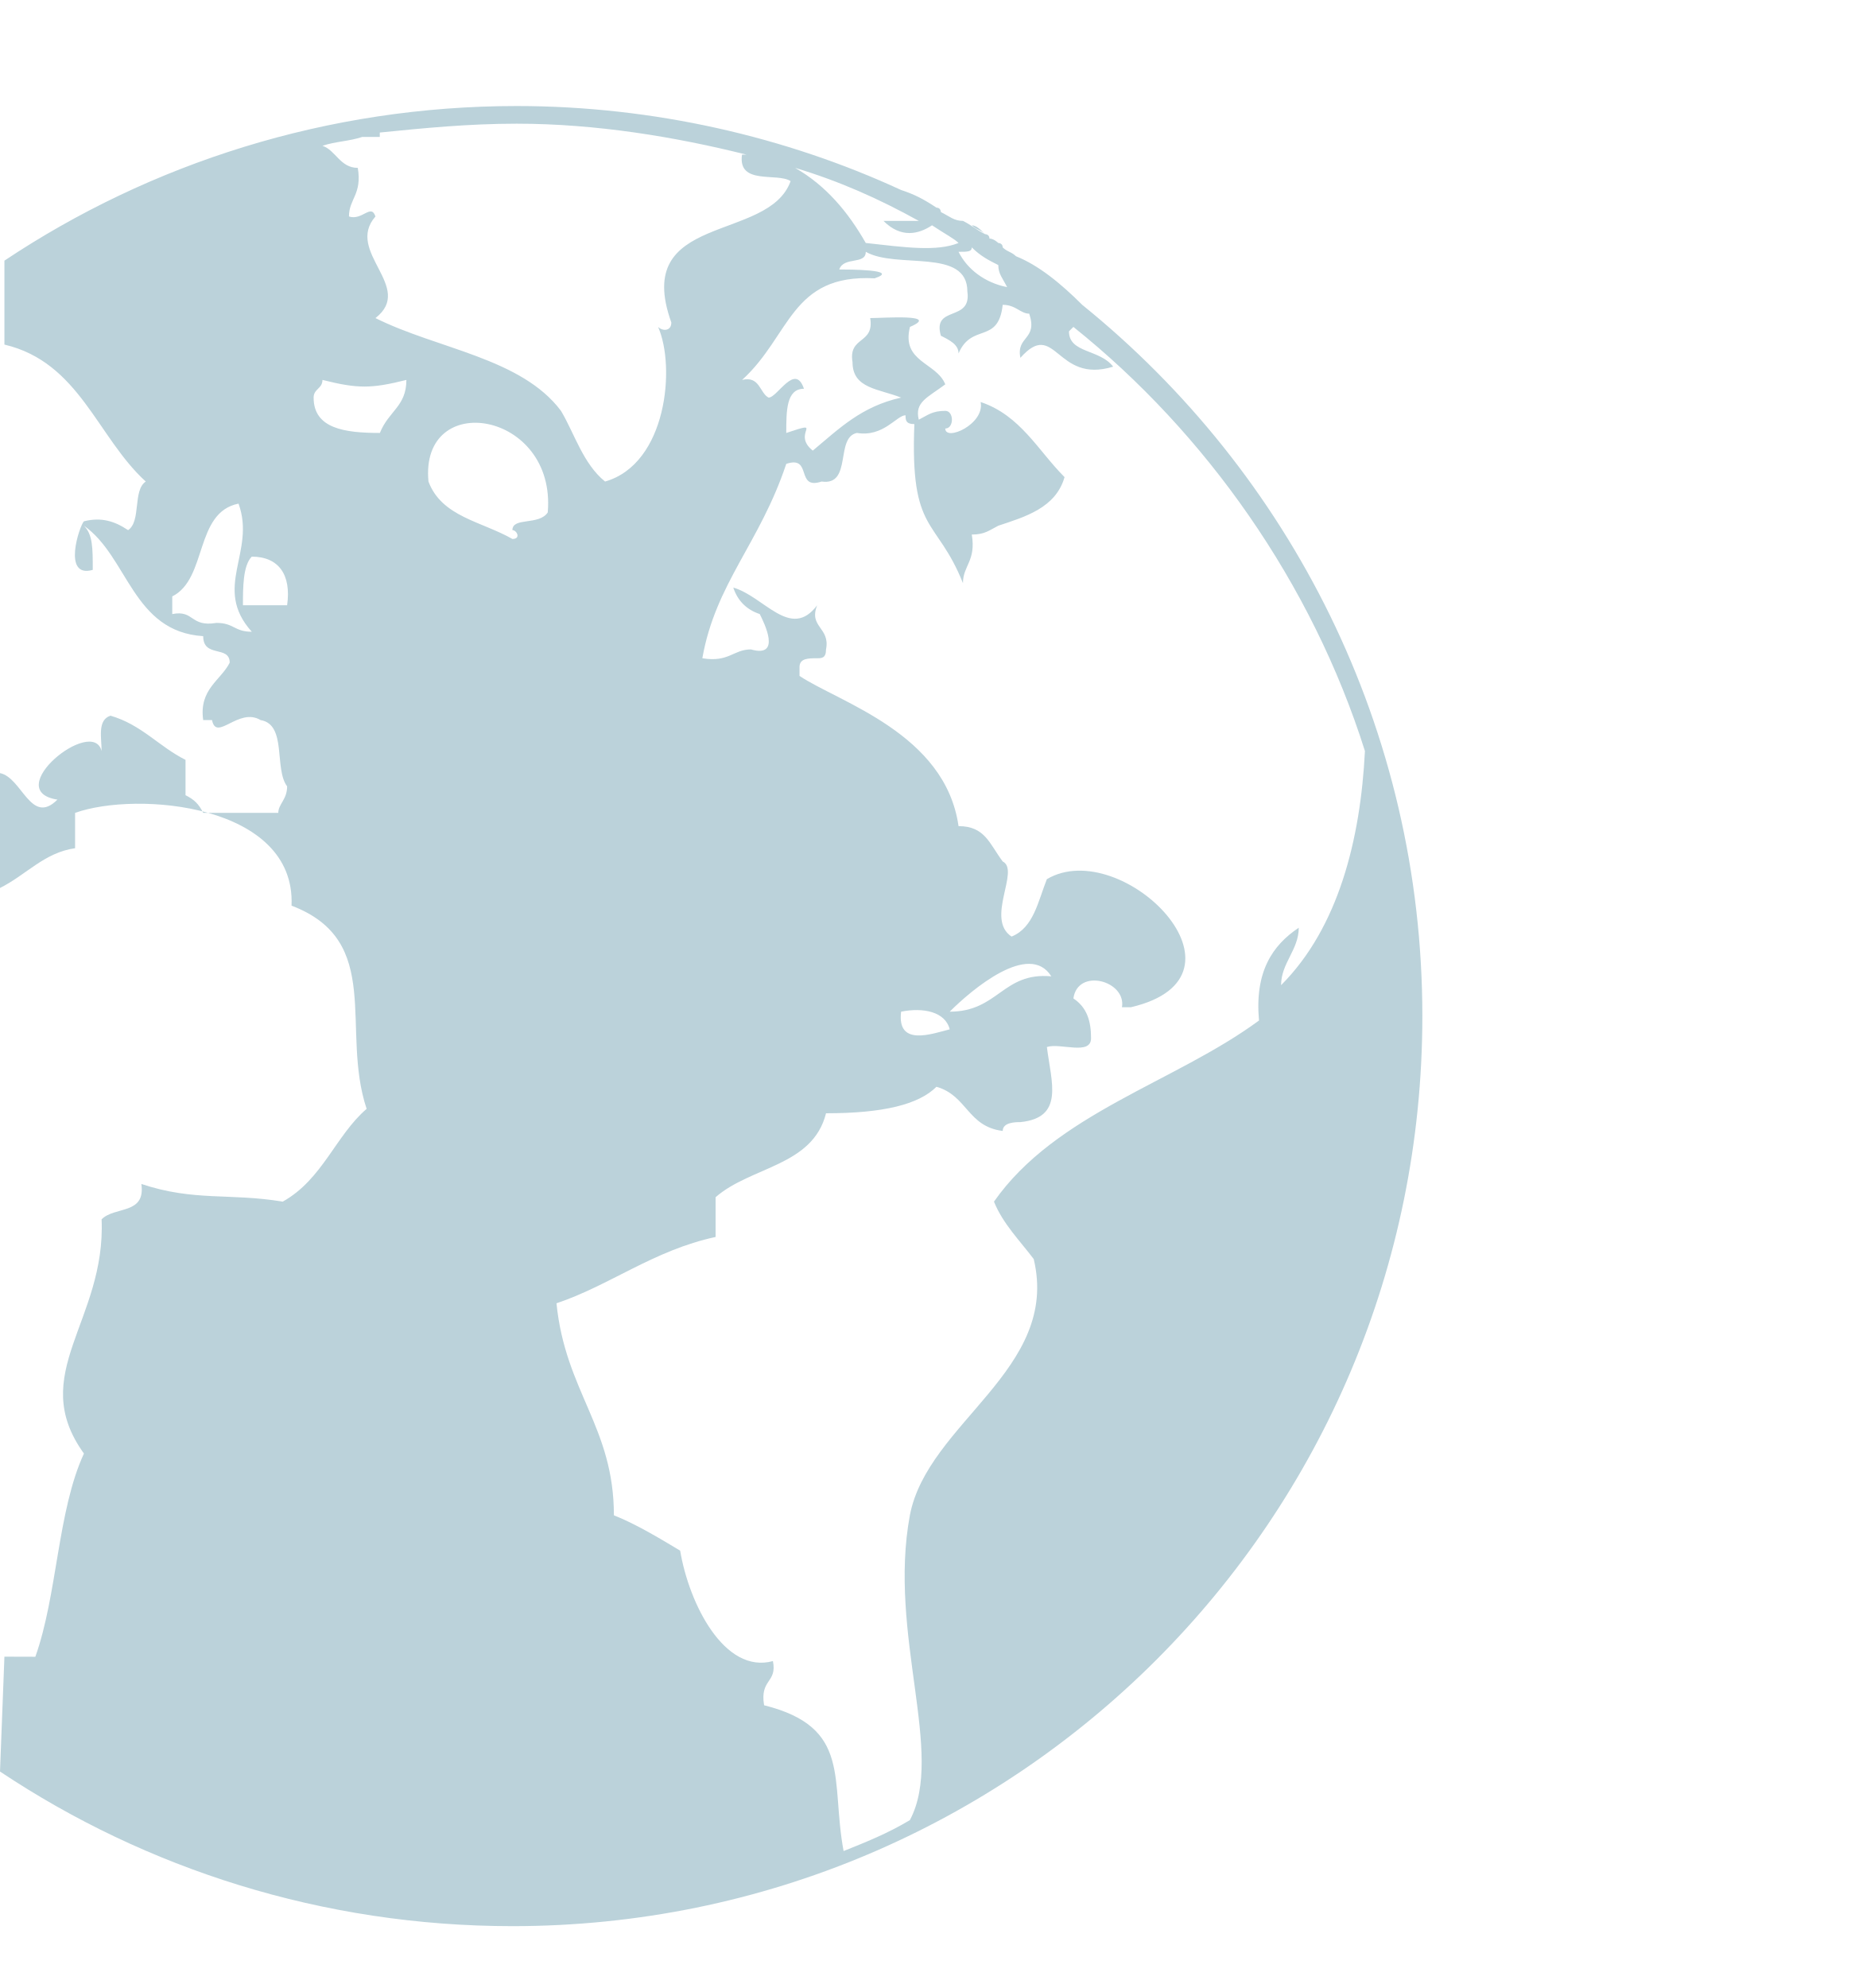
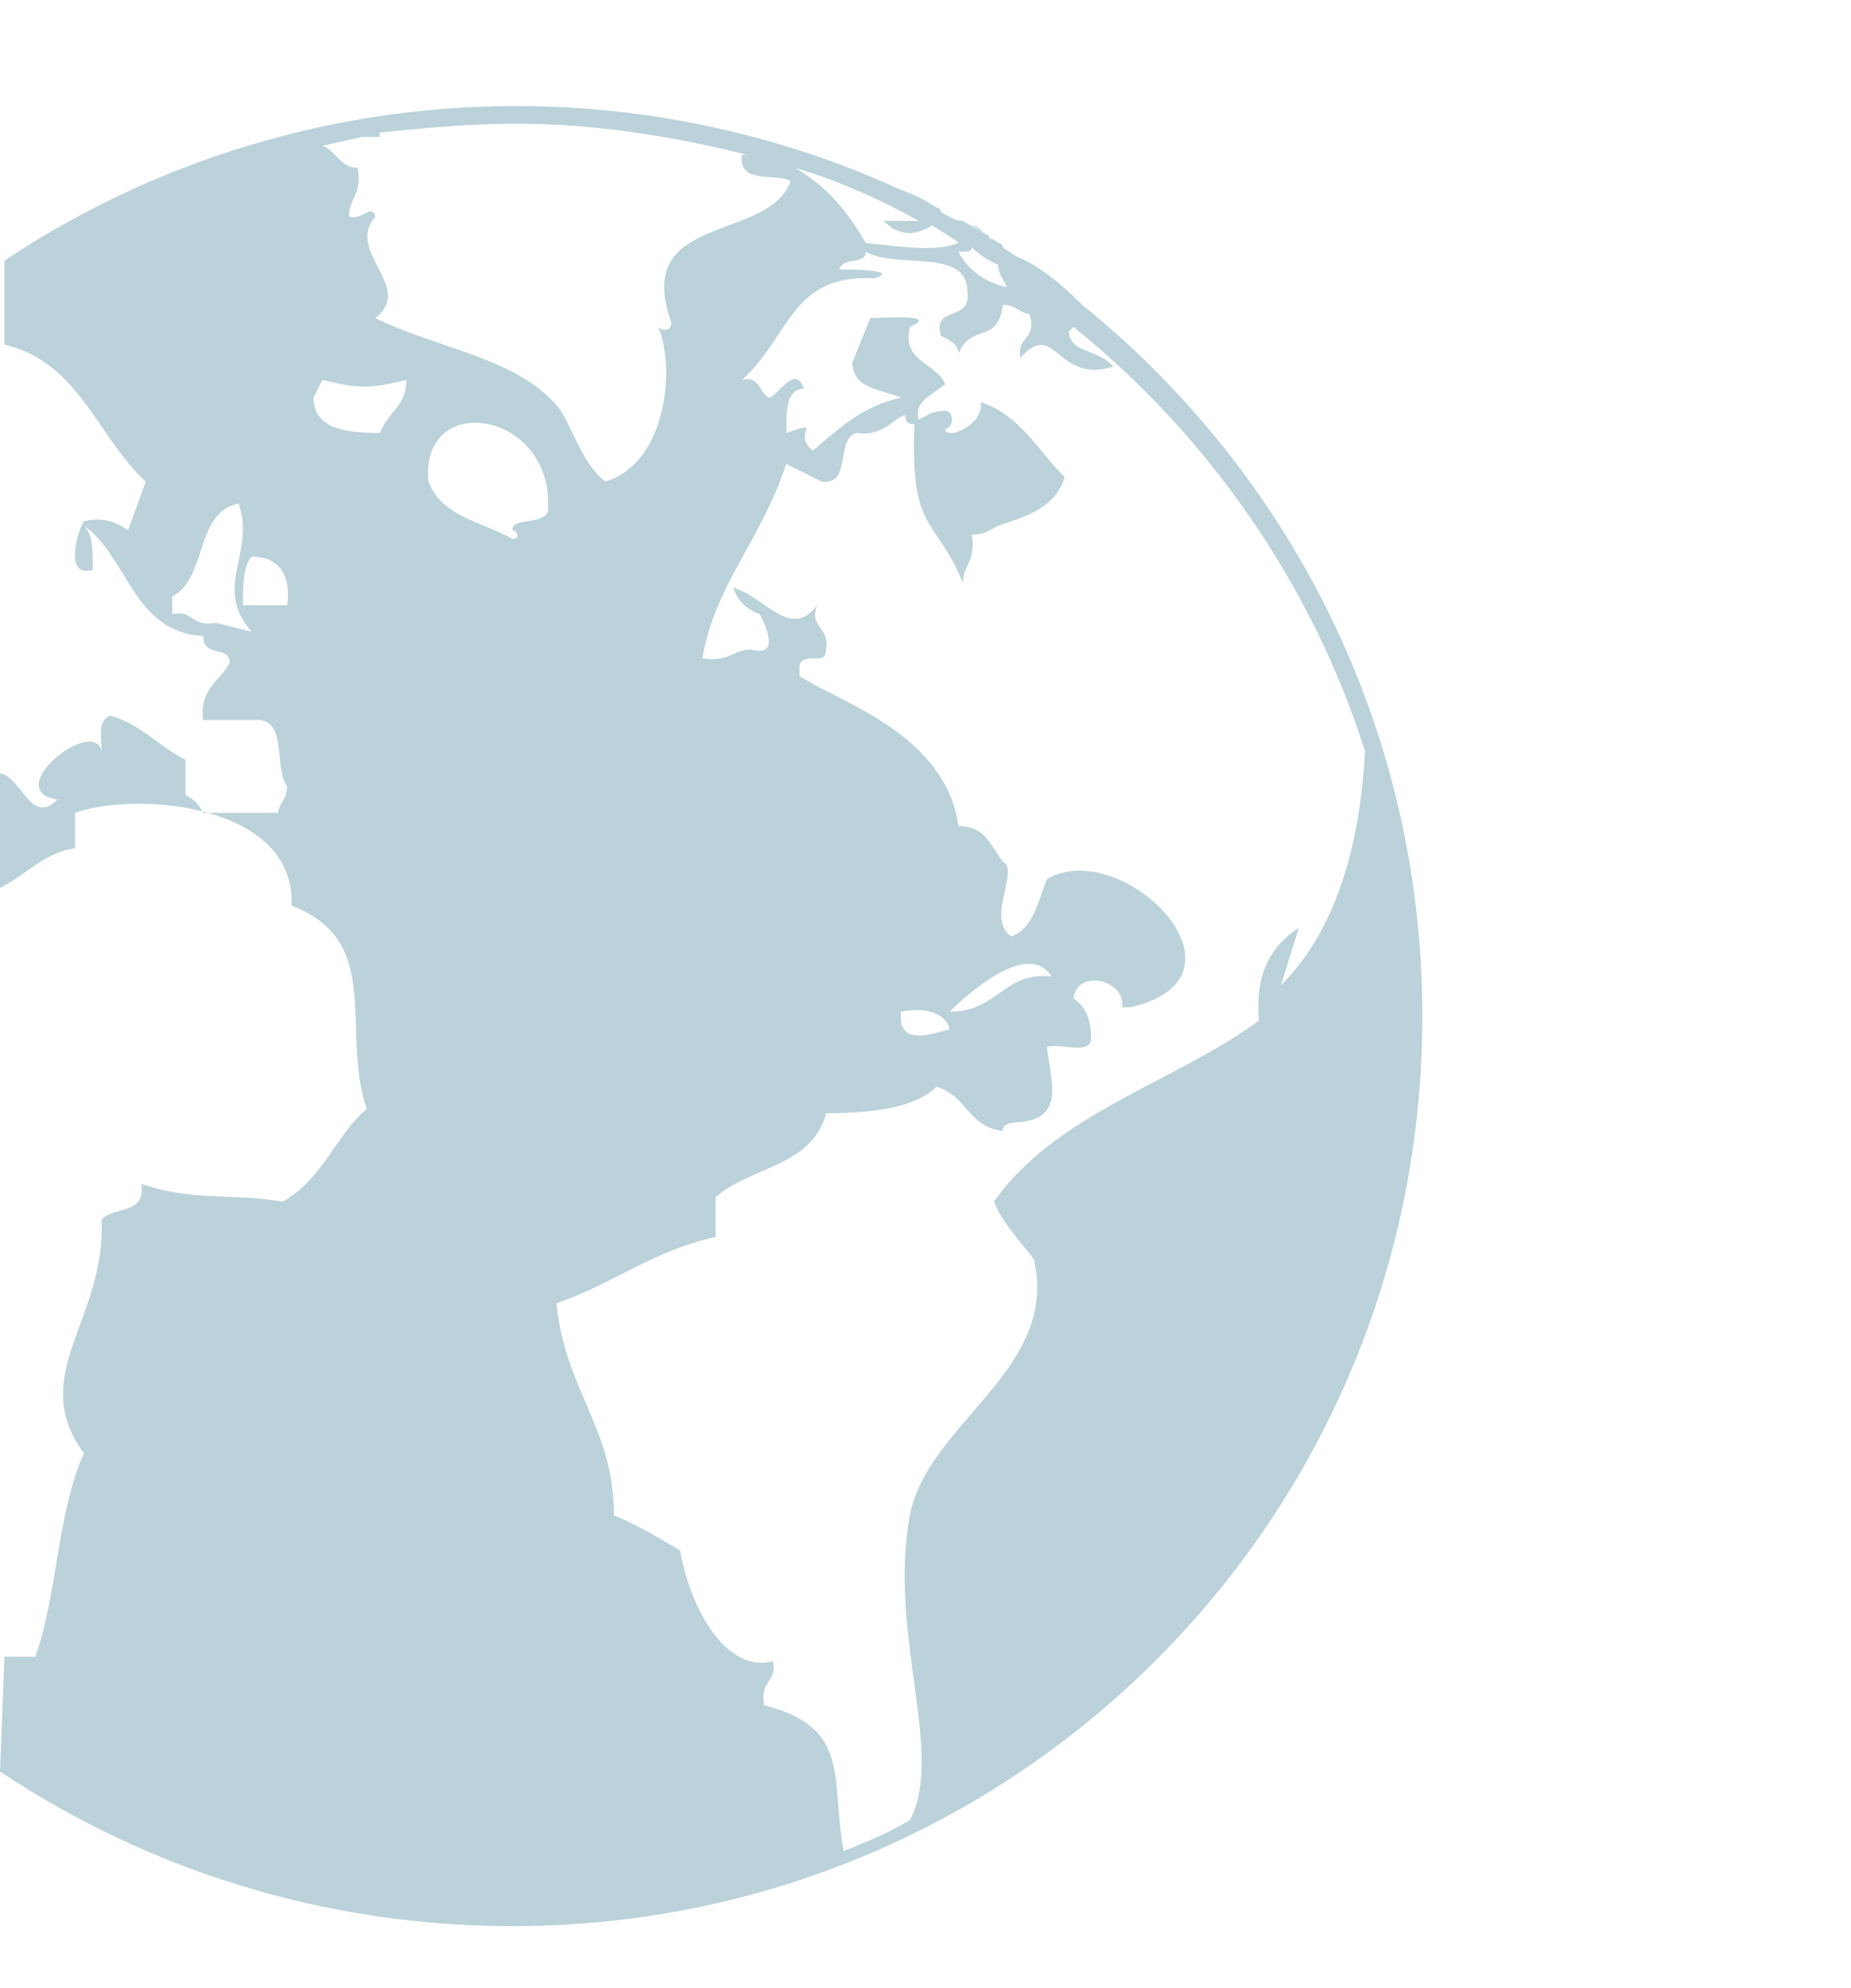
<svg xmlns="http://www.w3.org/2000/svg" width="41.9" height="45" viewBox="0 0 41.9 45">
-   <path opacity=".5" fill="#77A6B6" enable-background="new" d="M.1 37.5L0 40.1c3.3 2.2 7.3 3.5 11.6 3.5 11.4 0 20.6-9.2 20.6-20.6 0-6.5-3-12.3-7.7-16.1-.5-.5-1-.9-1.5-1.1-.1 0-.1-.1-.2-.1.1 0 .1.1.2.1-.1-.1-.2-.1-.3-.2 0-.1-.1-.1-.1-.1s-.1-.1-.2-.1c0-.1-.1-.1-.1-.1-.1-.1-.2-.2-.3-.2.1.1.2.1.3.2-.2-.1-.3-.2-.5-.3-.2 0-.3-.1-.5-.2 0 0 0-.1-.1-.1-.302-.2-.5-.3-.802-.4-2.6-1.2-5.6-1.9-8.7-1.9C7.4 2.4 3.4 3.7.1 5.9v1.9C1.8 8.2 2.2 9.9 3.3 10.9c-.3.2-.1.9-.4 1.1-.3-.2-.6-.3-1-.2-.1.1-.5 1.3.2 1.1 0-.5 0-.8-.2-1 1 .7 1.1 2.4 2.7 2.5 0 .5.6.2.6.6-.2.4-.7.6-.6 1.3h.2c.1.5.6-.3 1.1 0 .6.1.3 1.1.6 1.5 0 .3-.2.4-.2.6H4.6c-.1-.2-.2-.3-.4-.4v-.8c-.6-.3-1-.8-1.7-1-.3.1-.2.5-.2.8-.2-.8-2.3.9-1 1.1-.6.6-.8-.5-1.3-.6v2.6c.6-.3 1-.8 1.7-.9v-.8c1.4-.5 5-.2 4.9 2.1 2.1.8 1.1 2.8 1.7 4.6-.7.6-1 1.6-1.9 2.1-1.2-.2-2 0-3.2-.4.1.7-.6.5-.9.8.1 2.302-1.7 3.5-.4 5.302-.6 1.3-.6 3.2-1.1 4.6C.6 37.5.3 37.5.1 37.5zm5.6-23.2c-.4 0-.4-.2-.8-.2-.6.1-.5-.3-1-.2v-.4c.8-.4.5-1.9 1.5-2.1.4 1.1-.6 1.9.3 2.9zm.8-.6h-1c0-.4 0-.9.2-1.1.6 0 .9.4.8 1.1zm15.2-8.2c-.5.2-1.2.1-2.1 0-.4-.7-.9-1.3-1.6-1.7 1 .3 1.9.7 2.8 1.2H20c.4.4.8.3 1.1.1.3.2.5.3.6.4zm1.1 1c-.5-.1-.9-.4-1.1-.8.2 0 .3 0 .3-.1.2.2.4.3.6.4 0 .2.1.3.2.5zm-10.2 23c1.2-.4 2.2-1.2 3.6-1.5v-.9c.8-.7 2.2-.7 2.5-1.9 1.3 0 2.1-.2 2.5-.6.7.2.7.9 1.5 1 0-.2.3-.2.4-.2 1-.1.7-.9.6-1.7.3-.1 1 .2 1-.2s-.1-.7-.4-.9c.1-.7 1.2-.4 1.1.2h.2c3-.7-.2-3.9-1.9-2.9-.2.5-.3 1.1-.8 1.3-.6-.4.2-1.5-.2-1.7-.3-.4-.4-.8-1-.8-.3-2.1-2.7-2.8-3.6-3.4v-.2c0-.2.2-.2.4-.2.1 0 .2 0 .2-.2.1-.5-.4-.5-.2-1-.6.8-1.2-.2-1.9-.4.1.3.3.5.6.6.1.2.5 1-.2.8-.4 0-.5.3-1.1.2.3-1.7 1.3-2.6 1.9-4.4.6-.2.2.6.8.4.7.1.3-1 .8-1.1.6.1.9-.4 1.1-.4 0 .1 0 .2.2.2-.1 2.5.5 2.1 1.1 3.6 0-.4.3-.5.2-1.1.3 0 .4-.1.6-.2.6-.2 1.3-.4 1.5-1.1-.6-.6-1-1.4-1.9-1.7.1.5-.8.9-.8.6.2 0 .2-.4 0-.4-.3 0-.4.1-.6.2-.1-.4.2-.5.6-.8-.2-.5-1-.5-.8-1.3.7-.3-.6-.2-.9-.2.1.6-.5.4-.4 1 0 .6.6.6 1.1.8-.9.2-1.4.7-2 1.2-.5-.4.3-.7-.6-.4 0-.5 0-1 .4-1-.2-.6-.6.2-.8.2-.2-.1-.2-.5-.6-.4 1.1-1 1.1-2.4 3-2.3.6-.2-.6-.2-.8-.2.1-.3.6-.1.6-.4.7.4 2.3-.1 2.3.9.1.7-.8.3-.6 1 .2.1.4.2.4.4.3-.7.9-.2 1-1.1.3 0 .4.2.6.2.2.6-.3.5-.2 1 .8-.9.8.6 2.1.2-.3-.4-1-.3-1-.8l.1-.1c3 2.4 5.4 5.8 6.6 9.6-.1 2-.6 4-1.898 5.3 0-.5.4-.8.4-1.3-.6.4-1 1-.9 2.1-1.9 1.4-4.6 2.1-6 4.1.2.5.6.9.9 1.3C24 31 21 32.2 20.598 34.3c-.5 2.7.8 5.4 0 6.9-.5.3-1 .5-1.5.7-.3-1.6.2-2.8-1.8-3.3-.1-.6.3-.5.2-1-1.1.3-1.9-1.3-2.1-2.5-.5-.3-1-.6-1.5-.8 0-2-1.1-2.8-1.3-4.8zm8.9-6.2c-.4.1-1.2.4-1.1-.4.5-.1 1 0 1.1.4zm0-.4c.5-.5 1.8-1.6 2.3-.8-1.1-.1-1.2.8-2.3.8zM12.7 9.3c-.9-1.2-2.8-1.4-4.2-2.1.9-.7-.7-1.5 0-2.3-.1-.3-.3.1-.6 0 0-.4.3-.5.2-1.1-.4 0-.5-.4-.8-.5.3-.1.6-.1.9-.2h.398V3c1-.1 2-.2 3.1-.2 1.8 0 3.6.3 5.2.7h-.1c-.1.7.8.4 1.1.6-.5 1.4-3.6.7-2.7 3.2 0 .2-.2.2-.3.1.4.9.2 3.1-1.2 3.5-.498-.4-.698-1.1-.998-1.6zm-.3 2.3c-.2.3-.8.1-.8.4.1 0 .2.2 0 .2-.7-.4-1.6-.5-1.9-1.3-.2-2.1 2.9-1.6 2.7.7zM8.6 9.8c-.8 0-1.5-.1-1.5-.8 0-.2.2-.2.2-.4.8.2 1.1.2 1.9 0 0 .6-.4.7-.6 1.2z" />
+   <path opacity=".5" fill="#77A6B6" enable-background="new" d="M.1 37.5l-.1 2.6c3.3 2.2 7.3 3.5 11.6 3.5 11.4 0 20.6-9.2 20.6-20.6 0-6.5-3-12.3-7.7-16.1-.5-.5-1-.9-1.5-1.1l-.2-.1.2.1-.3-.2c0-.1-.1-.1-.1-.1s-.1-.1-.2-.1c0-.1-.1-.1-.1-.1-.1-.1-.2-.2-.3-.2l.3.2-.5-.3c-.2 0-.3-.1-.5-.2 0 0 0-.1-.1-.1-.302-.2-.5-.3-.802-.4-2.6-1.2-5.6-1.9-8.7-1.9-4.298 0-8.298 1.3-11.598 3.5v1.9c1.7.4 2.1 2.1 3.2 3.1l-.4 1.1c-.3-.2-.6-.3-1-.2-.1.1-.5 1.3.2 1.1 0-.5 0-.8-.2-1 1 .7 1.1 2.4 2.7 2.5 0 .5.6.2.6.6-.2.4-.7.6-.6 1.3h1.3c.6.1.3 1.1.6 1.5 0 .3-.2.4-.2.6h-1.7c-.1-.2-.2-.3-.4-.4v-.8c-.6-.3-1-.8-1.7-1-.3.1-.2.5-.2.8-.2-.8-2.3.9-1 1.1-.6.6-.8-.5-1.3-.6v2.6c.6-.3 1-.8 1.7-.9v-.8c1.4-.5 5-.2 4.9 2.1 2.1.8 1.1 2.8 1.7 4.6-.7.6-1 1.6-1.9 2.1-1.2-.2-2 0-3.2-.4.1.7-.6.5-.9.8.1 2.302-1.7 3.5-.4 5.302-.6 1.3-.6 3.2-1.1 4.6l-.7-.002zm5.6-23.2l-.8-.2c-.6.1-.5-.3-1-.2v-.4c.8-.4.5-1.9 1.5-2.1.4 1.1-.6 1.9.3 2.9zm.8-.6h-1c0-.4 0-.9.2-1.1.6 0 .9.4.8 1.1zm15.2-8.2c-.5.2-1.2.1-2.1 0-.4-.7-.9-1.3-1.6-1.7 1 .3 1.9.7 2.8 1.2h-.8c.4.4.8.3 1.1.1.3.2.5.3.6.4zm1.1 1c-.5-.1-.9-.4-1.1-.8.2 0 .3 0 .3-.1.2.2.4.3.6.4 0 .2.1.3.2.5zm-10.2 23c1.2-.4 2.2-1.2 3.6-1.5v-.9c.8-.7 2.2-.7 2.5-1.9 1.3 0 2.1-.2 2.5-.6.7.2.7.9 1.5 1 0-.2.3-.2.4-.2 1-.1.7-.9.6-1.7.3-.1 1 .2 1-.2s-.1-.7-.4-.9c.1-.7 1.2-.4 1.1.2h.2c3-.7-.2-3.9-1.9-2.9-.2.5-.3 1.1-.8 1.3-.6-.4.2-1.5-.2-1.7-.3-.4-.4-.8-1-.8-.3-2.1-2.7-2.8-3.6-3.4v-.2c0-.2.2-.2.4-.2.1 0 .2 0 .2-.2.1-.5-.4-.5-.2-1-.6.8-1.2-.2-1.9-.4.1.3.3.5.6.6.1.2.5 1-.2.8-.4 0-.5.3-1.1.2.3-1.7 1.3-2.6 1.9-4.4l.8.4c.7.1.3-1 .8-1.1.6.1.9-.4 1.1-.4 0 .1 0 .2.2.2-.1 2.5.5 2.1 1.1 3.6 0-.4.3-.5.2-1.1.3 0 .4-.1.6-.2.6-.2 1.3-.4 1.5-1.1-.6-.6-1-1.4-1.9-1.7.1.5-.8.9-.8.6.2 0 .2-.4 0-.4-.3 0-.4.1-.6.2-.1-.4.2-.5.6-.8-.2-.5-1-.5-.8-1.3.7-.3-.6-.2-.9-.2l-.4 1c0 .6.6.6 1.1.8-.9.2-1.4.7-2 1.2-.5-.4.3-.7-.6-.4 0-.5 0-1 .4-1-.2-.6-.6.2-.8.2-.2-.1-.2-.5-.6-.4 1.1-1 1.1-2.4 3-2.3.6-.2-.6-.2-.8-.2.1-.3.6-.1.6-.4.7.4 2.3-.1 2.3.9.1.7-.8.3-.6 1 .2.1.4.2.4.4.3-.7.9-.2 1-1.1.3 0 .4.2.6.2.2.6-.3.5-.2 1 .8-.9.8.6 2.1.2-.3-.4-1-.3-1-.8l.1-.1c3 2.4 5.4 5.8 6.6 9.6-.1 2-.6 4-1.898 5.3l.4-1.3c-.6.4-1 1-.9 2.1-1.9 1.4-4.6 2.1-6 4.1.2.5.6.9.9 1.3.598 2.5-2.402 3.7-2.804 5.8-.5 2.7.8 5.4 0 6.9-.5.3-1 .5-1.5.7-.3-1.6.2-2.8-1.8-3.3-.1-.6.3-.5.2-1-1.1.3-1.9-1.3-2.1-2.5-.5-.3-1-.6-1.5-.8 0-2-1.1-2.8-1.3-4.8zm8.9-6.2c-.4.1-1.2.4-1.1-.4.5-.1 1 0 1.1.4zm0-.4c.5-.5 1.8-1.6 2.3-.8-1.1-.1-1.2.8-2.3.8zm-8.8-13.6c-.9-1.2-2.8-1.4-4.2-2.1.9-.7-.7-1.5 0-2.3-.1-.3-.3.1-.6 0 0-.4.3-.5.2-1.1-.4 0-.5-.4-.8-.5l.9-.2h.398v-.1c1-.1 2-.2 3.1-.2 1.8 0 3.6.3 5.2.7h-.1c-.1.7.8.4 1.1.6-.5 1.4-3.6.7-2.7 3.2 0 .2-.2.2-.3.1.4.9.2 3.1-1.2 3.5-.498-.4-.698-1.1-.998-1.6zm-.3 2.3c-.2.3-.8.1-.8.4.1 0 .2.2 0 .2-.7-.4-1.6-.5-1.9-1.3-.2-2.1 2.9-1.6 2.7.7zm-3.8-1.8c-.8 0-1.5-.1-1.5-.8l.2-.4c.8.2 1.1.2 1.9 0 0 .6-.4.7-.6 1.2z" />
</svg>
